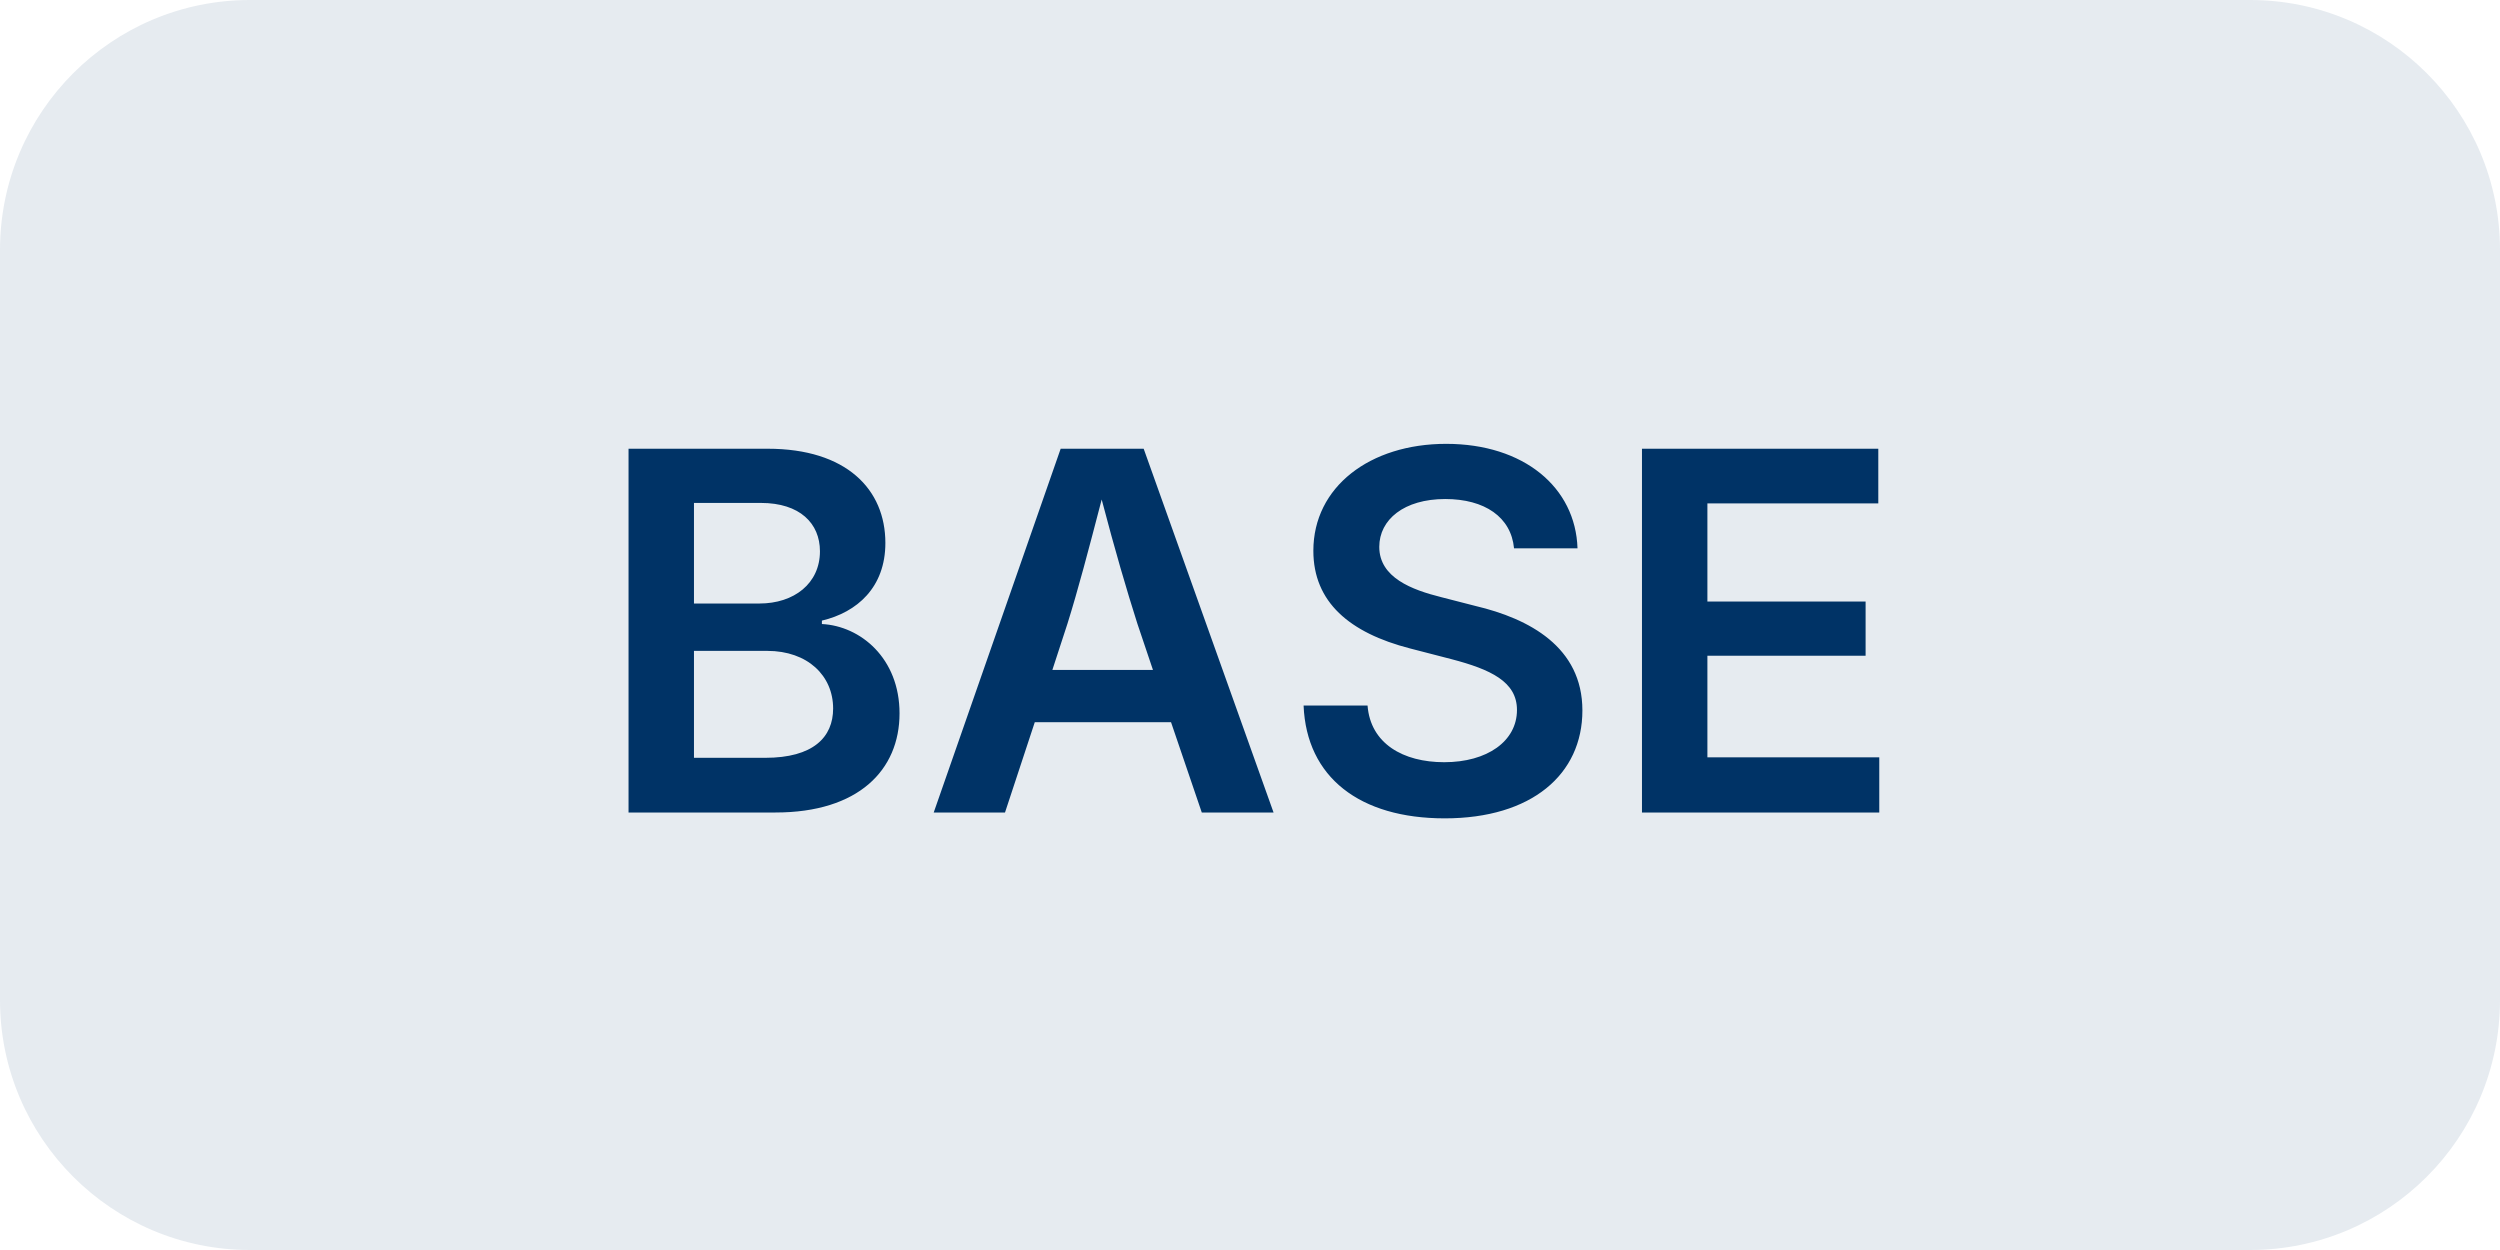
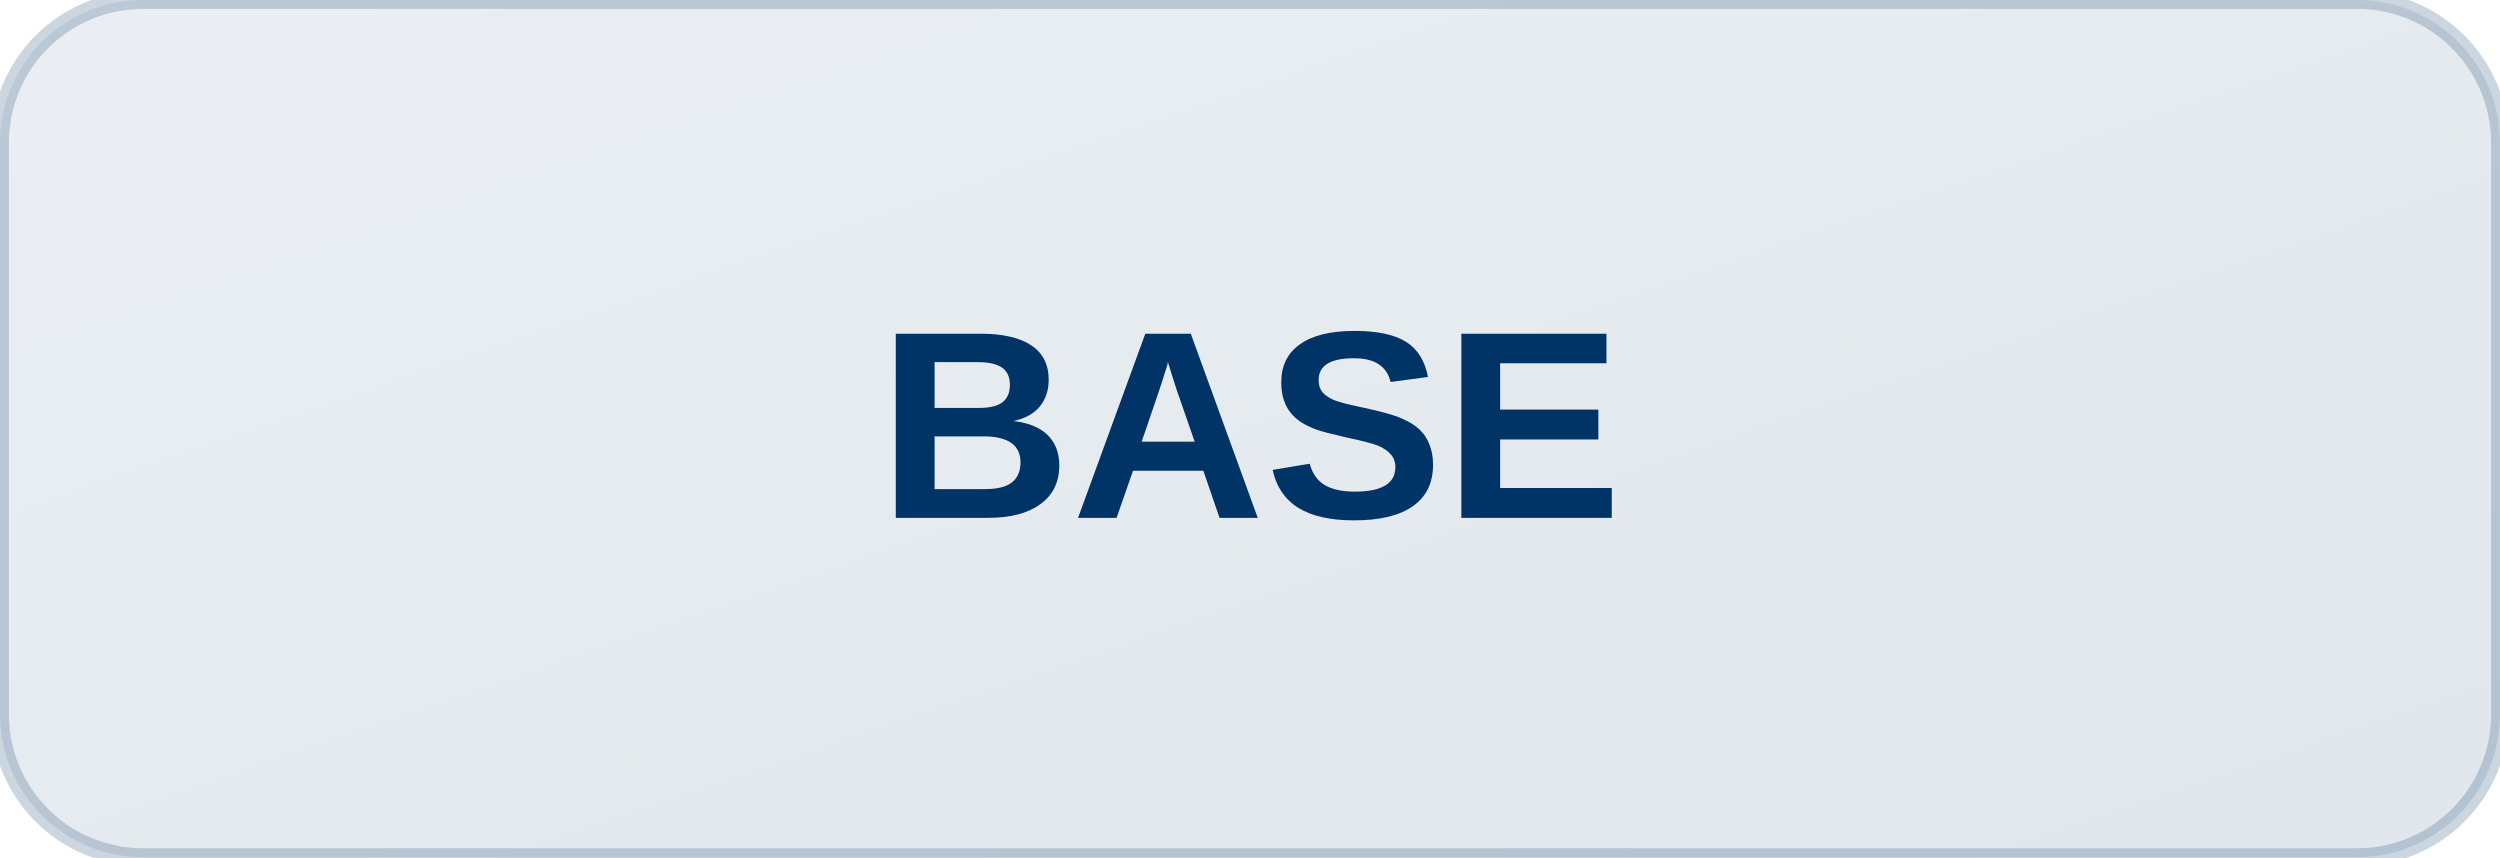
- <svg xmlns="http://www.w3.org/2000/svg" width="80" height="40" viewBox="0 0 80 40" fill="none">
-   <rect x="0" y="0" width="80" height="40" rx="8" fill="#003366" fill-opacity="0.1" />
-   <text x="40" y="26" font-family="Inter, system-ui, -apple-system, sans-serif" font-size="16" font-weight="600" fill="#003366" text-anchor="middle">BASE</text>
+ <svg xmlns="http://www.w3.org/2000/svg" width="140" height="48" viewBox="0 0 140 48">
+   <defs>
+     <linearGradient id="bg-base" x1="0%" y1="0%" x2="100%" y2="100%">
+       <stop offset="0%" style="stop-color:#003366;stop-opacity:0.08" />
+       <stop offset="100%" style="stop-color:#003366;stop-opacity:0.12" />
+     </linearGradient>
+   </defs>
+   <rect x="0" y="0" width="140" height="48" rx="8" fill="url(#bg-base)" />
+   <rect x="0" y="0" width="140" height="48" rx="8" fill="none" stroke="#003366" stroke-width="1" opacity="0.2" />
+   <text x="70" y="29" font-family="Arial, Helvetica, sans-serif" font-size="15" font-weight="700" fill="#003366" text-anchor="middle">BASE</text>
</svg>
